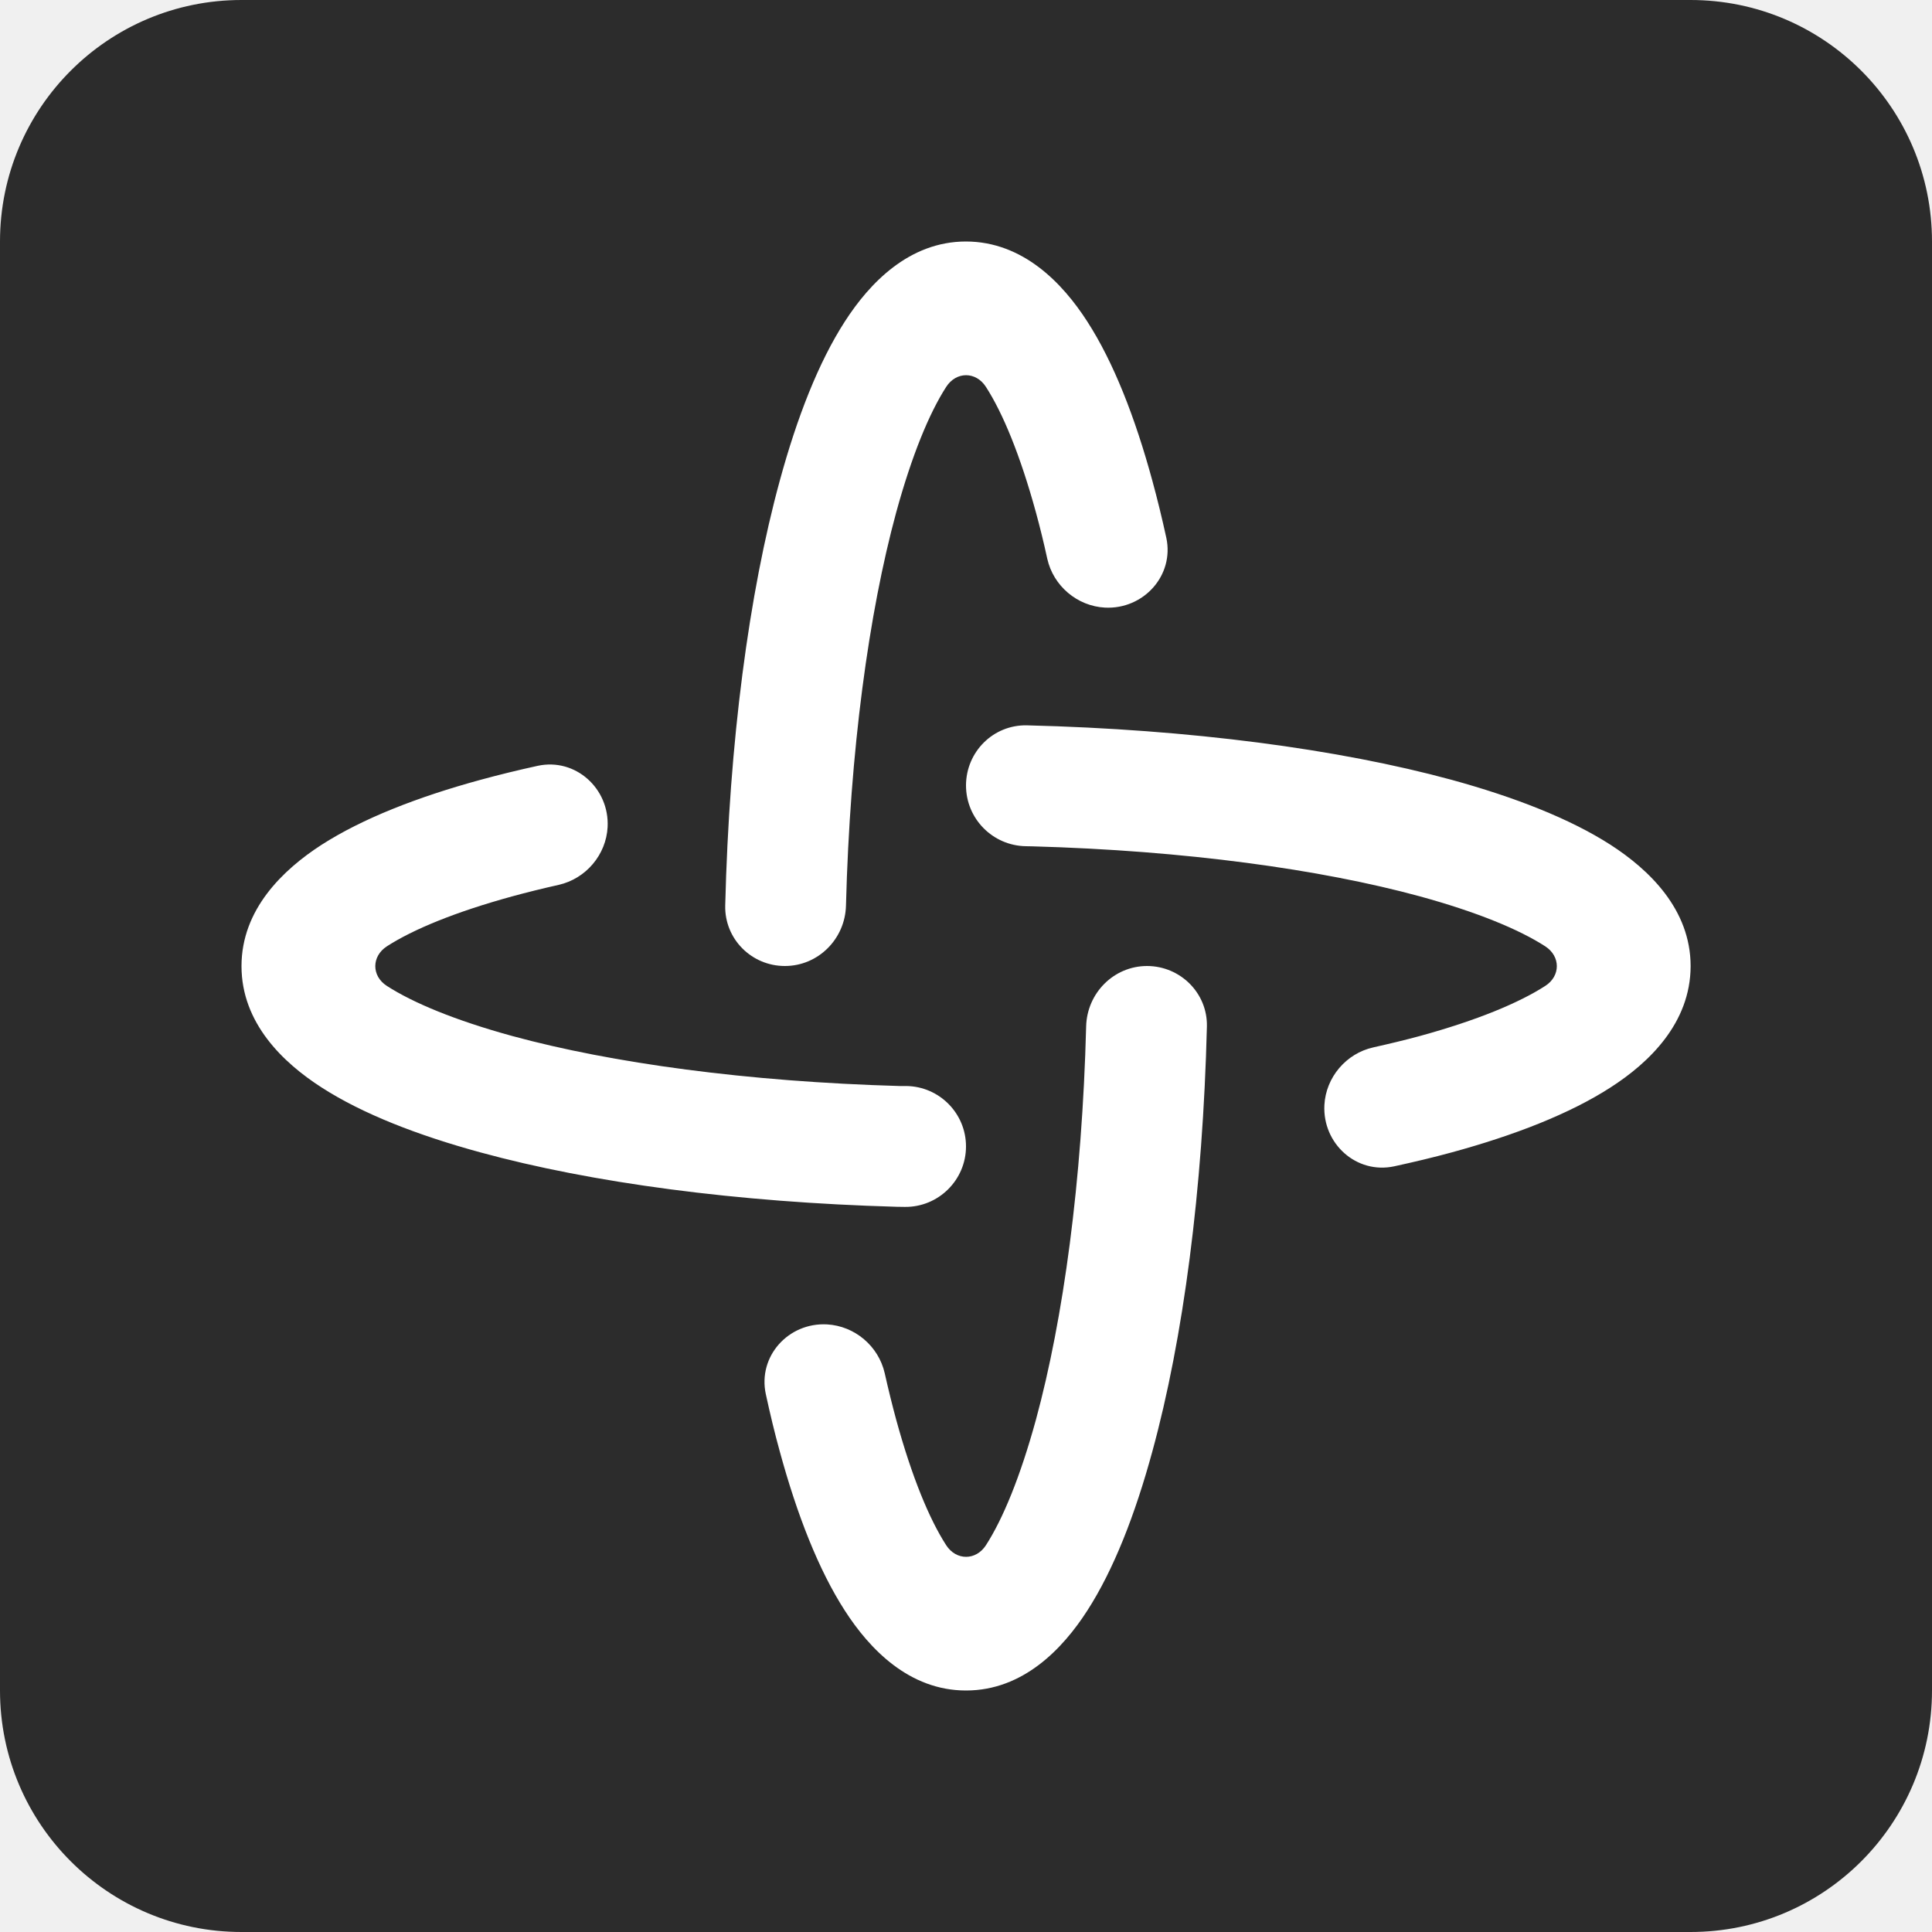
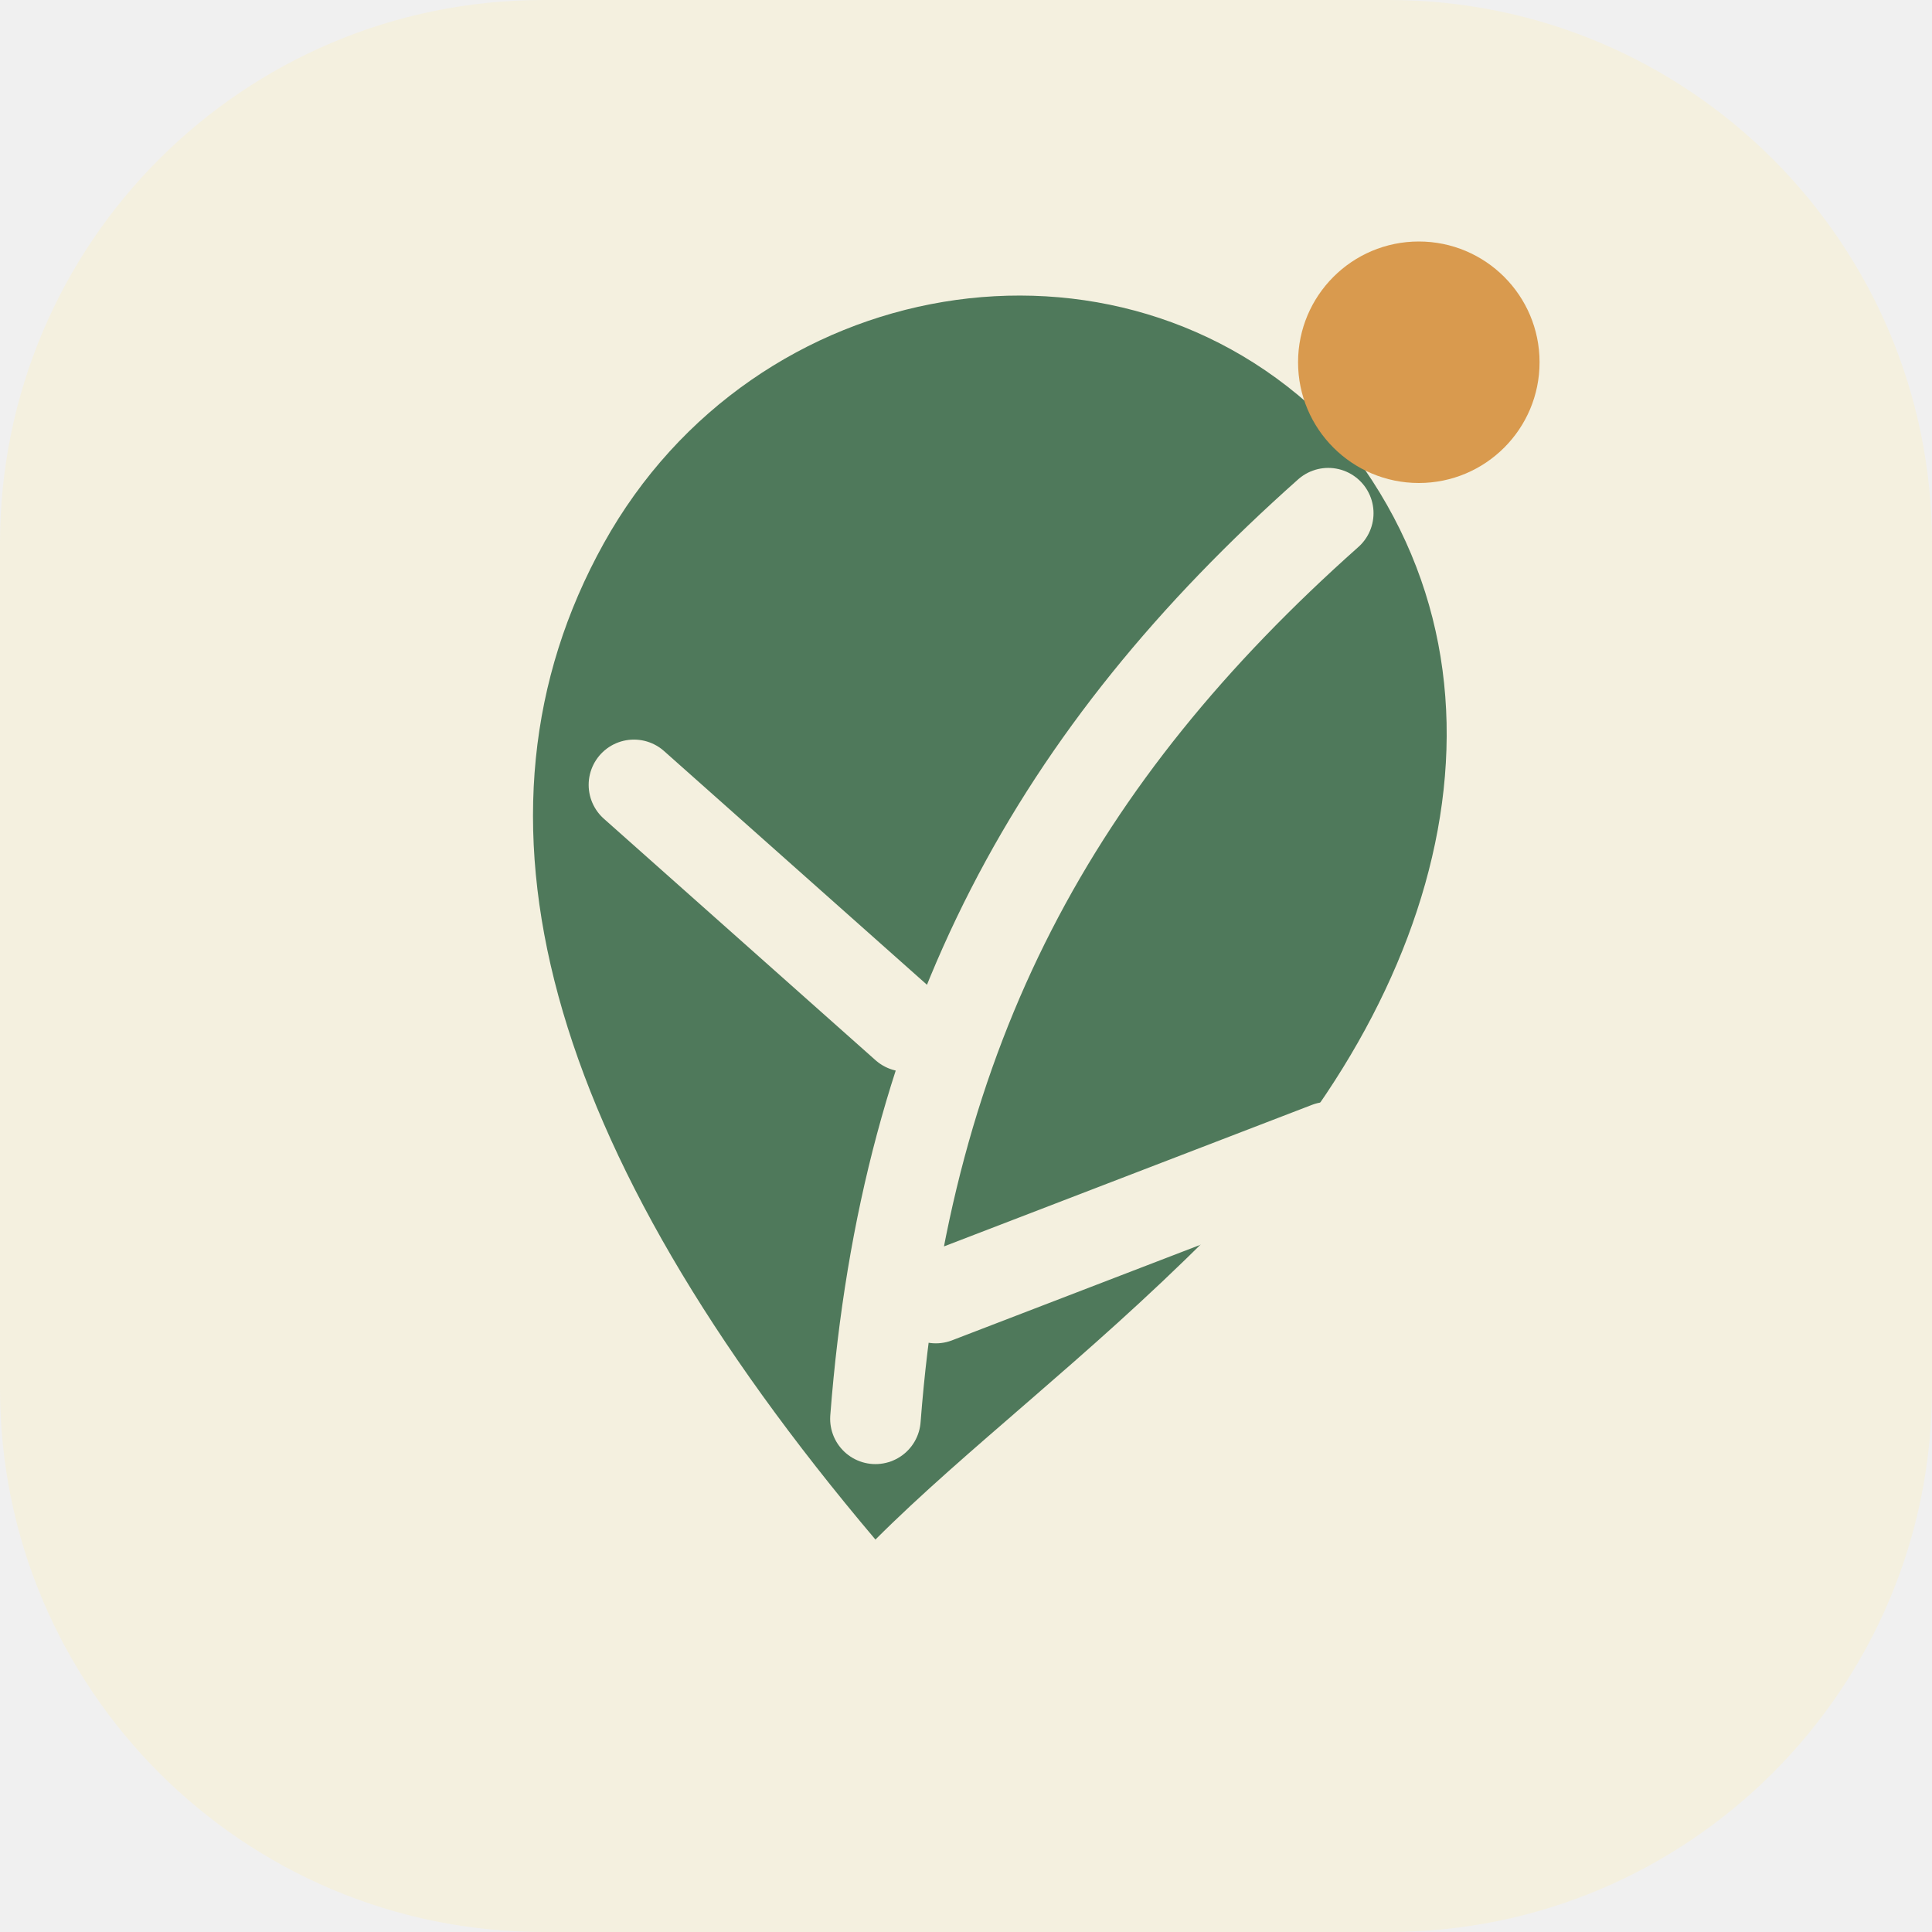
- <svg xmlns="http://www.w3.org/2000/svg" width="16" height="16" viewBox="0 0 16 16" fill="none">
-   <path d="M0 2C0 0.895 0.895 0 2 0H14C15.105 0 16 0.895 16 2V14C16 15.105 15.105 16 14 16H2C0.895 16 0 15.105 0 14V2Z" fill="#2C2C2C" />
-   <path d="M9.5 8C9.776 8.001 10.001 8.225 9.995 8.5C9.962 9.855 9.799 11.086 9.543 12.021C9.401 12.542 9.223 13 9.004 13.339C8.8 13.656 8.472 14 8 14C7.529 14 7.201 13.656 6.997 13.339C6.778 13 6.6 12.542 6.458 12.021C6.416 11.87 6.378 11.711 6.342 11.545C6.275 11.232 6.529 10.951 6.849 10.968C7.079 10.981 7.276 11.148 7.327 11.373C7.357 11.507 7.389 11.636 7.422 11.758C7.552 12.232 7.696 12.58 7.836 12.797C7.919 12.925 8.082 12.925 8.165 12.797C8.305 12.58 8.449 12.232 8.579 11.758C8.806 10.924 8.962 9.784 8.995 8.5C9.002 8.224 9.224 8 9.5 8ZM4.454 6.342C4.766 6.275 5.048 6.53 5.032 6.849C5.02 7.079 4.852 7.277 4.627 7.328C4.493 7.358 4.364 7.39 4.243 7.423C3.769 7.553 3.421 7.697 3.204 7.837C3.076 7.92 3.076 8.083 3.204 8.165C3.421 8.305 3.769 8.45 4.243 8.58C5.066 8.804 6.187 8.958 7.451 8.994H7.507C7.78 8.998 8 9.221 8 9.494C8 9.772 7.772 9.998 7.494 9.995L7.425 9.994C6.101 9.957 4.898 9.795 3.98 9.544C3.459 9.402 3.001 9.224 2.662 9.005C2.345 8.801 2 8.473 2 8.001C2 7.53 2.345 7.202 2.662 6.997C3.001 6.779 3.459 6.6 3.98 6.458C4.13 6.417 4.289 6.378 4.454 6.342ZM8.504 6.007C9.857 6.04 11.087 6.204 12.021 6.458C12.542 6.601 13 6.779 13.339 6.997C13.656 7.202 14.001 7.53 14.001 8.001C14 8.473 13.656 8.801 13.339 9.005C13 9.224 12.542 9.402 12.021 9.544C11.871 9.585 11.711 9.623 11.546 9.659C11.233 9.726 10.952 9.471 10.968 9.152C10.98 8.922 11.148 8.724 11.373 8.674C11.507 8.644 11.636 8.613 11.758 8.58C12.232 8.45 12.58 8.305 12.797 8.165C12.925 8.083 12.925 7.92 12.797 7.837C12.58 7.697 12.232 7.553 11.758 7.423C10.935 7.199 9.814 7.044 8.55 7.009L8.497 7.008C8.221 7.004 8 6.78 8 6.504C8.001 6.226 8.226 6.001 8.504 6.007ZM8 2C8.472 2.001 8.8 2.345 9.004 2.662C9.223 3.001 9.401 3.459 9.543 3.98C9.584 4.13 9.623 4.289 9.659 4.454C9.726 4.766 9.47 5.048 9.151 5.032C8.921 5.02 8.723 4.852 8.673 4.627C8.644 4.493 8.612 4.364 8.579 4.243C8.449 3.769 8.305 3.421 8.165 3.204C8.082 3.075 7.919 3.075 7.836 3.204C7.696 3.421 7.552 3.769 7.422 4.243C7.195 5.077 7.039 6.216 7.006 7.5C6.999 7.776 6.776 8 6.5 8C6.224 8 6 7.776 6.006 7.5C6.039 6.146 6.202 4.915 6.458 3.98C6.6 3.459 6.778 3.001 6.997 2.662C7.201 2.345 7.529 2 8 2Z" fill="white" />
+ <svg xmlns="http://www.w3.org/2000/svg" viewBox="0 0 64 64" fill="none">
+   <rect width="64" height="64" rx="18" fill="#F4F0DF" />
+   <path d="M29 51C18 38 15 27 20 18c5-9 17-11 24-4 7 8 4 19-4 27-4 4-8 7-11 10Z" fill="#4F795B" />
+   <path d="M29 47c1-13 6-22 15-30M30 34l-9-8m10 17 13-5" stroke="#F4F0DF" stroke-linecap="round" stroke-linejoin="round" stroke-width="3" />
+   <circle cx="47" cy="12" r="4" fill="#D99A4E" />
</svg>
